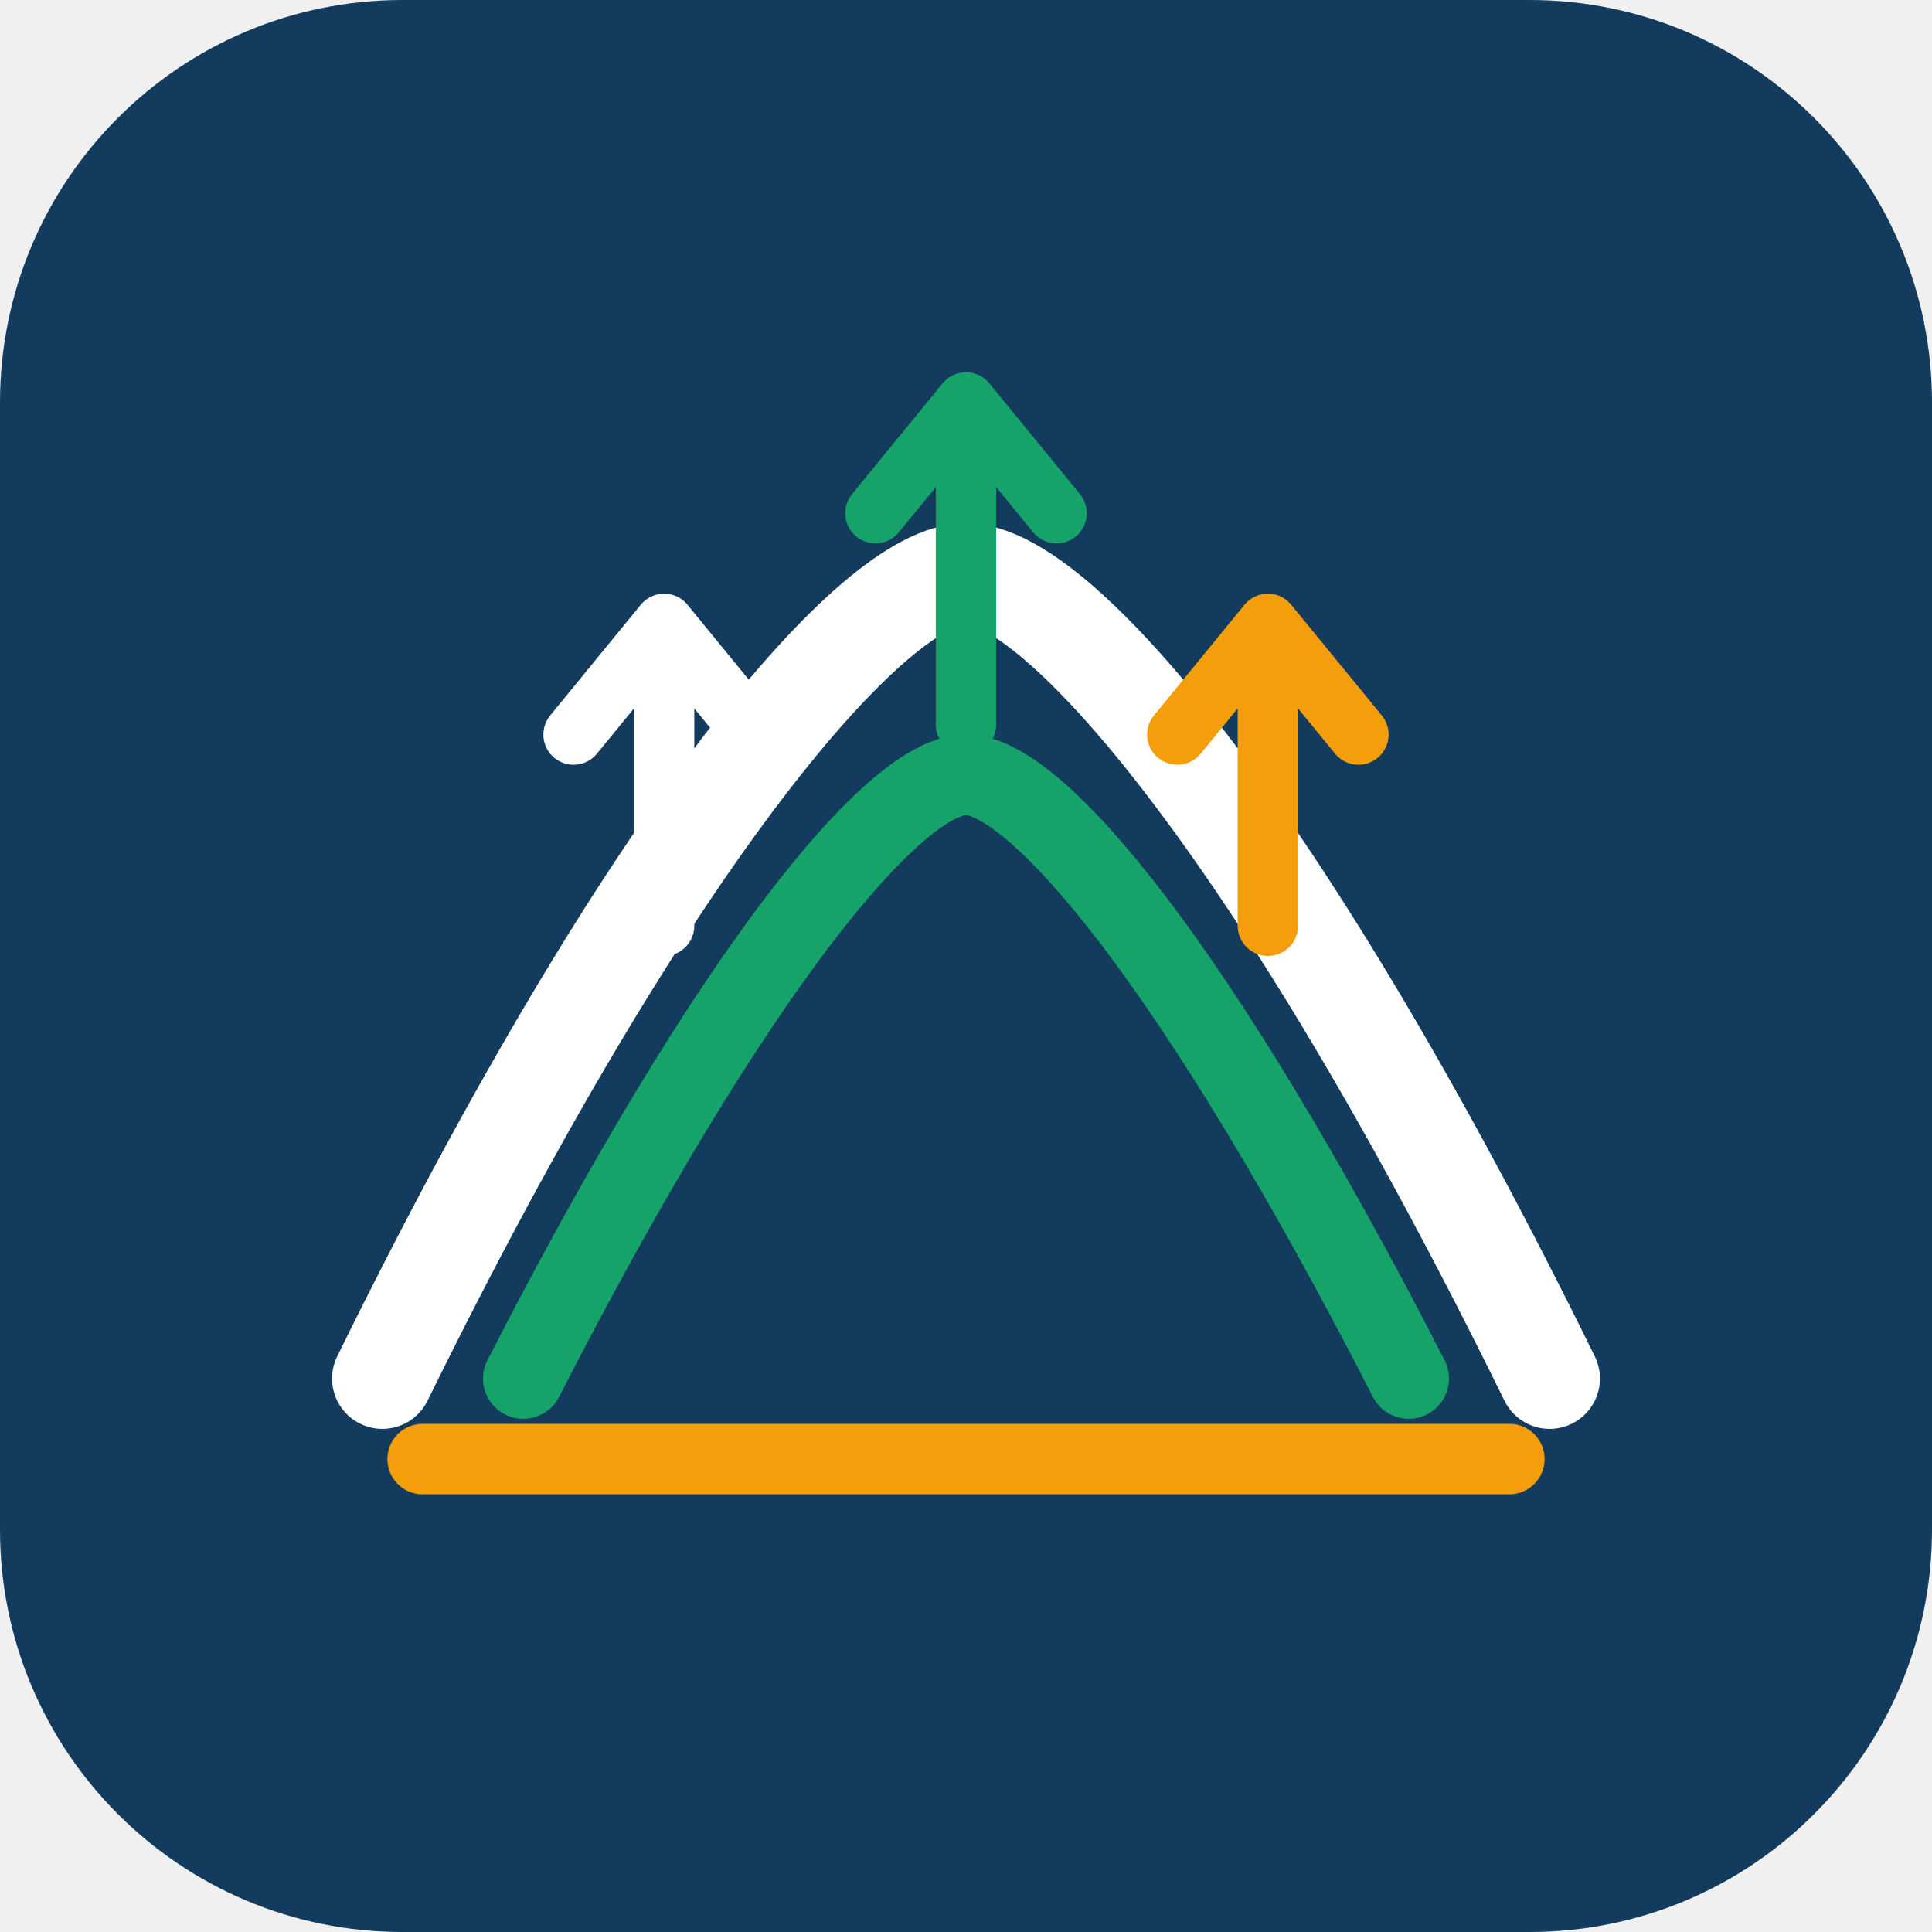
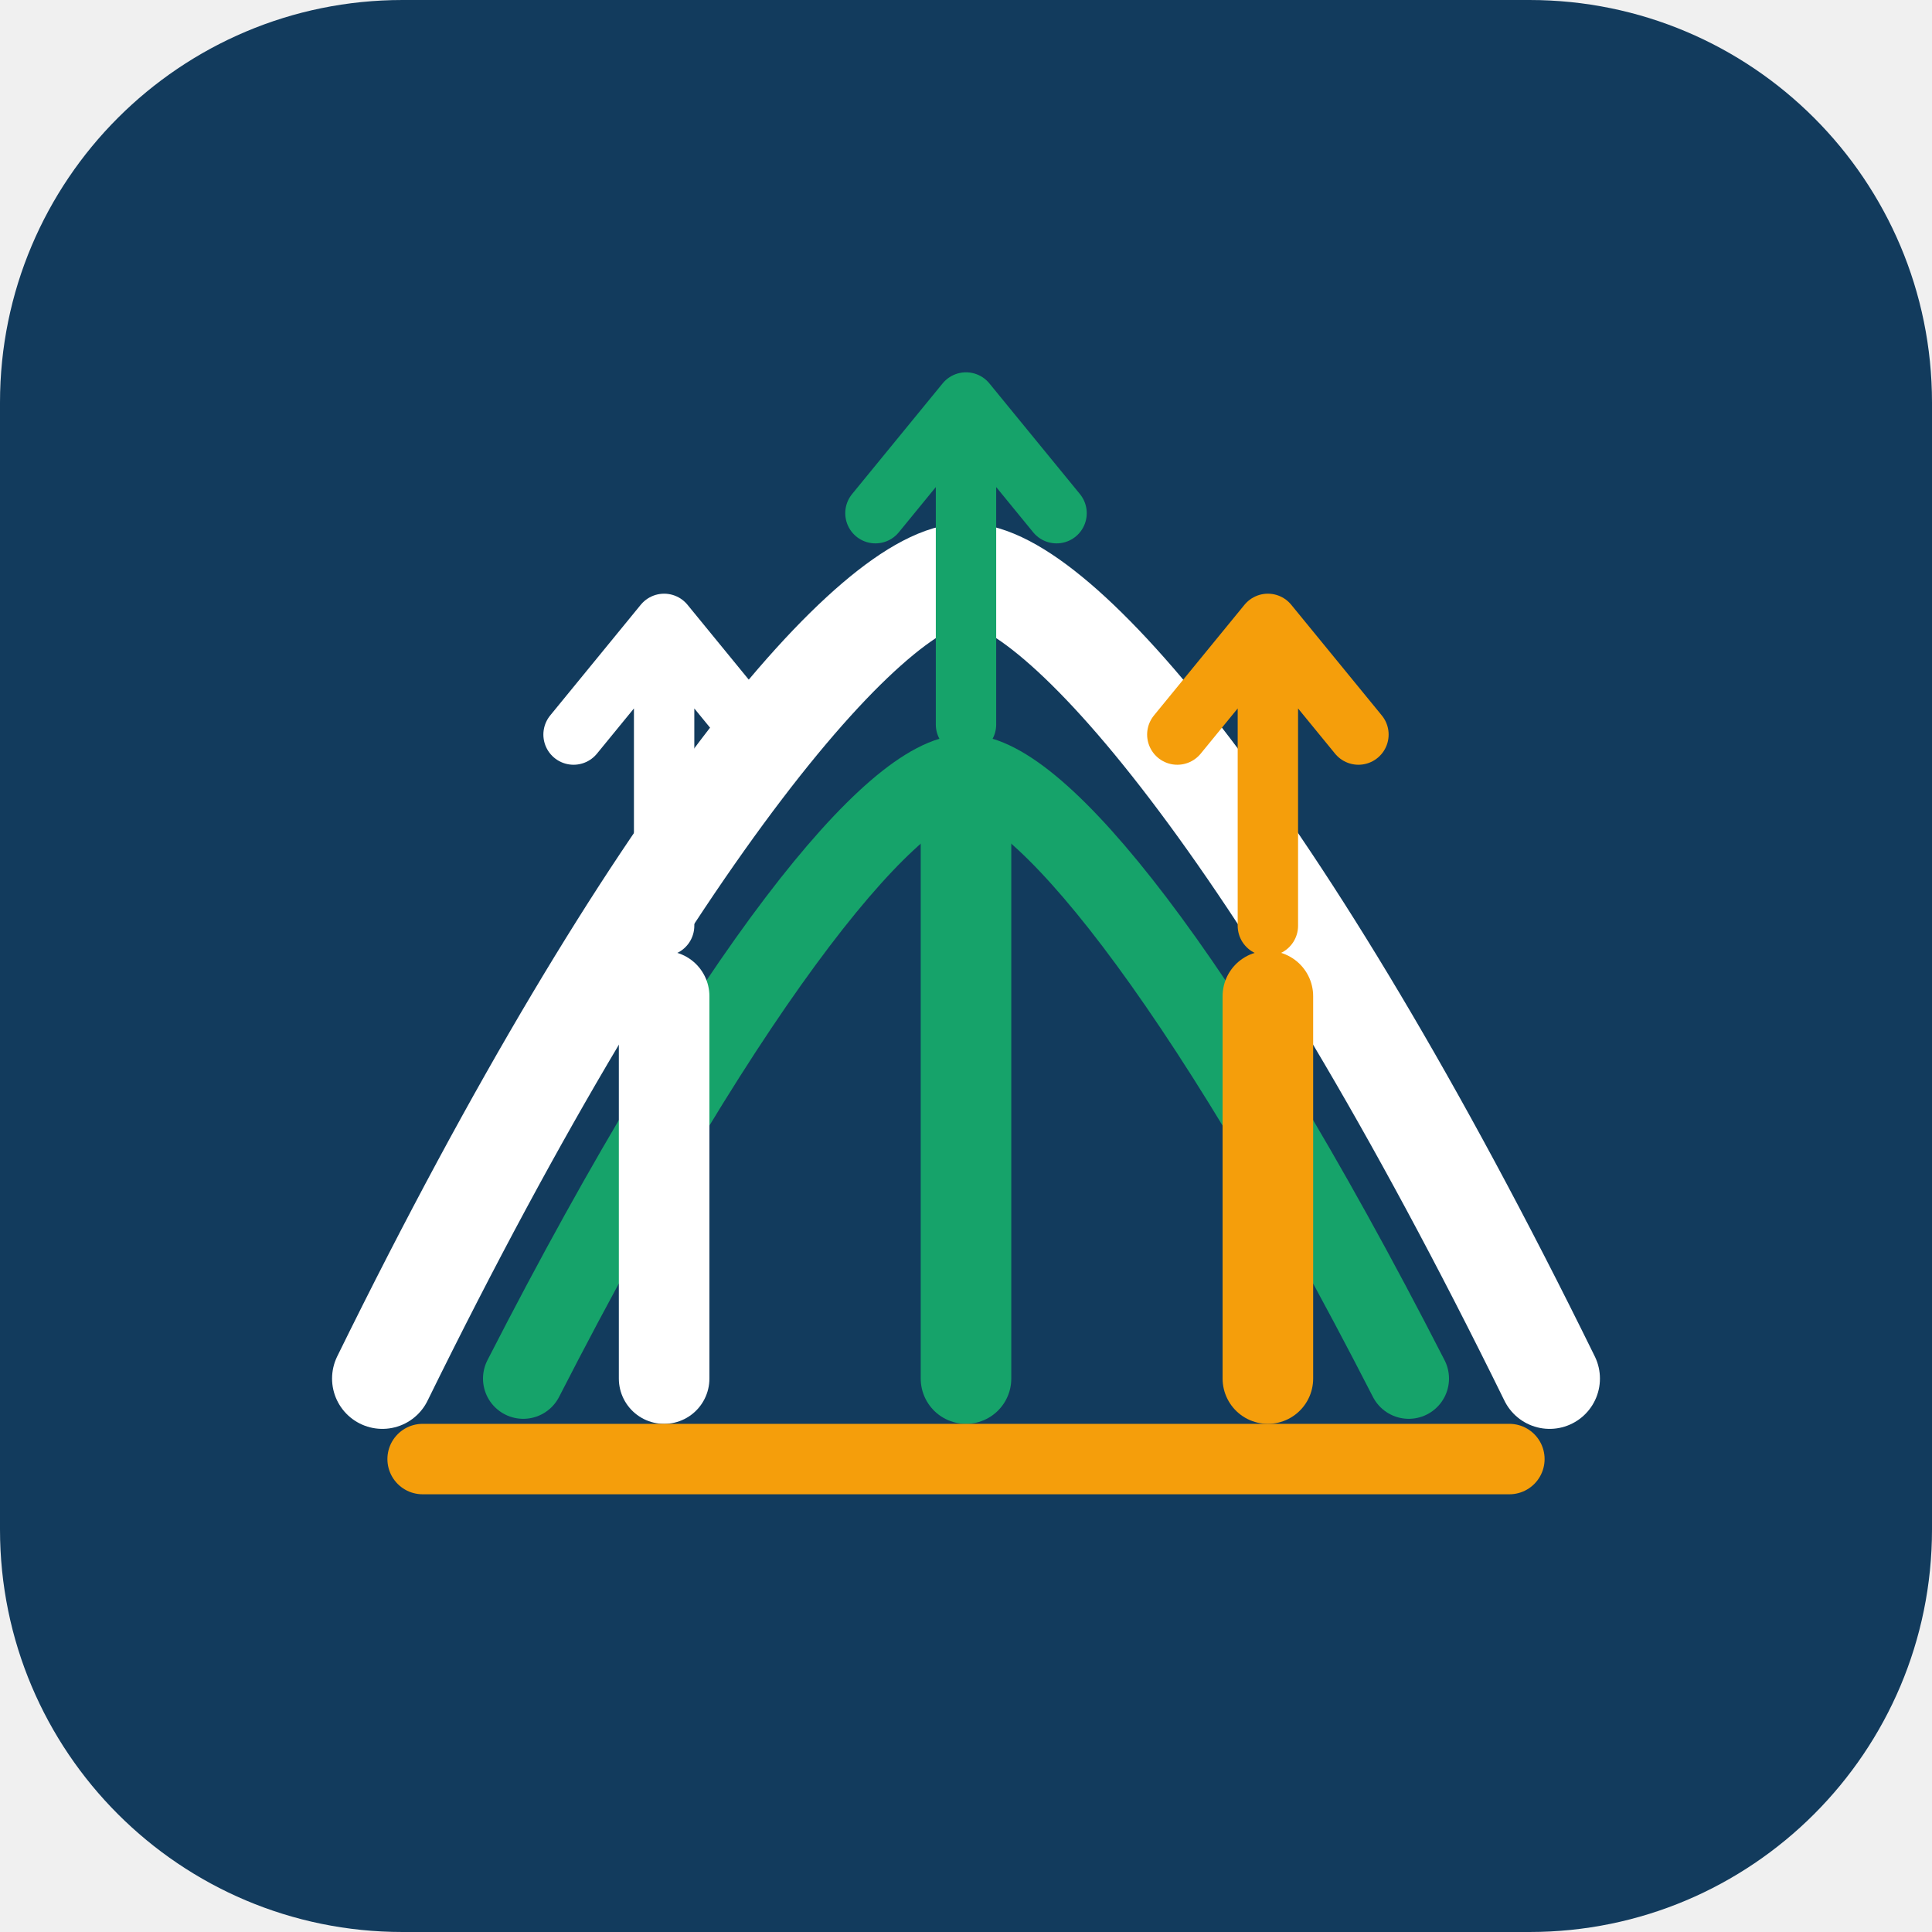
<svg xmlns="http://www.w3.org/2000/svg" viewBox="0 0 192 192">
  <rect width="192" height="192" rx="40" fill="#123B5D" />
  <path d="M38 137c27-55 49-80 58-80s31 25 58 80" fill="none" stroke="#fff" stroke-width="10" stroke-linecap="round" />
  <path d="M52 137c21-41 37-60 44-60s23 19 44 60" fill="none" stroke="#16A36A" stroke-width="8" stroke-linecap="round" />
-   <path d="M66 137V99M96 137V79M126 137V99" stroke-width="9" stroke-linecap="round" />
+   <path d="M66 137V99" stroke="#fff" stroke-width="9" stroke-linecap="round" />
+   <path d="M96 137V79" stroke="#16A36A" stroke-width="9" stroke-linecap="round" />
+   <path d="M126 137V99" stroke="#F59E0B" stroke-width="9" stroke-linecap="round" />
  <path d="M66 92V62m0 0-9 11m9-11 9 11" fill="none" stroke="#fff" stroke-width="6" stroke-linecap="round" stroke-linejoin="round" />
  <path d="M96 72V40m0 0-9 11m9-11 9 11" fill="none" stroke="#16A36A" stroke-width="6" stroke-linecap="round" stroke-linejoin="round" />
  <path d="M126 92V62m0 0-9 11m9-11 9 11" fill="none" stroke="#F59E0B" stroke-width="6" stroke-linecap="round" stroke-linejoin="round" />
  <path d="M42 145h108" stroke="#F59E0B" stroke-width="7" stroke-linecap="round" />
</svg>
